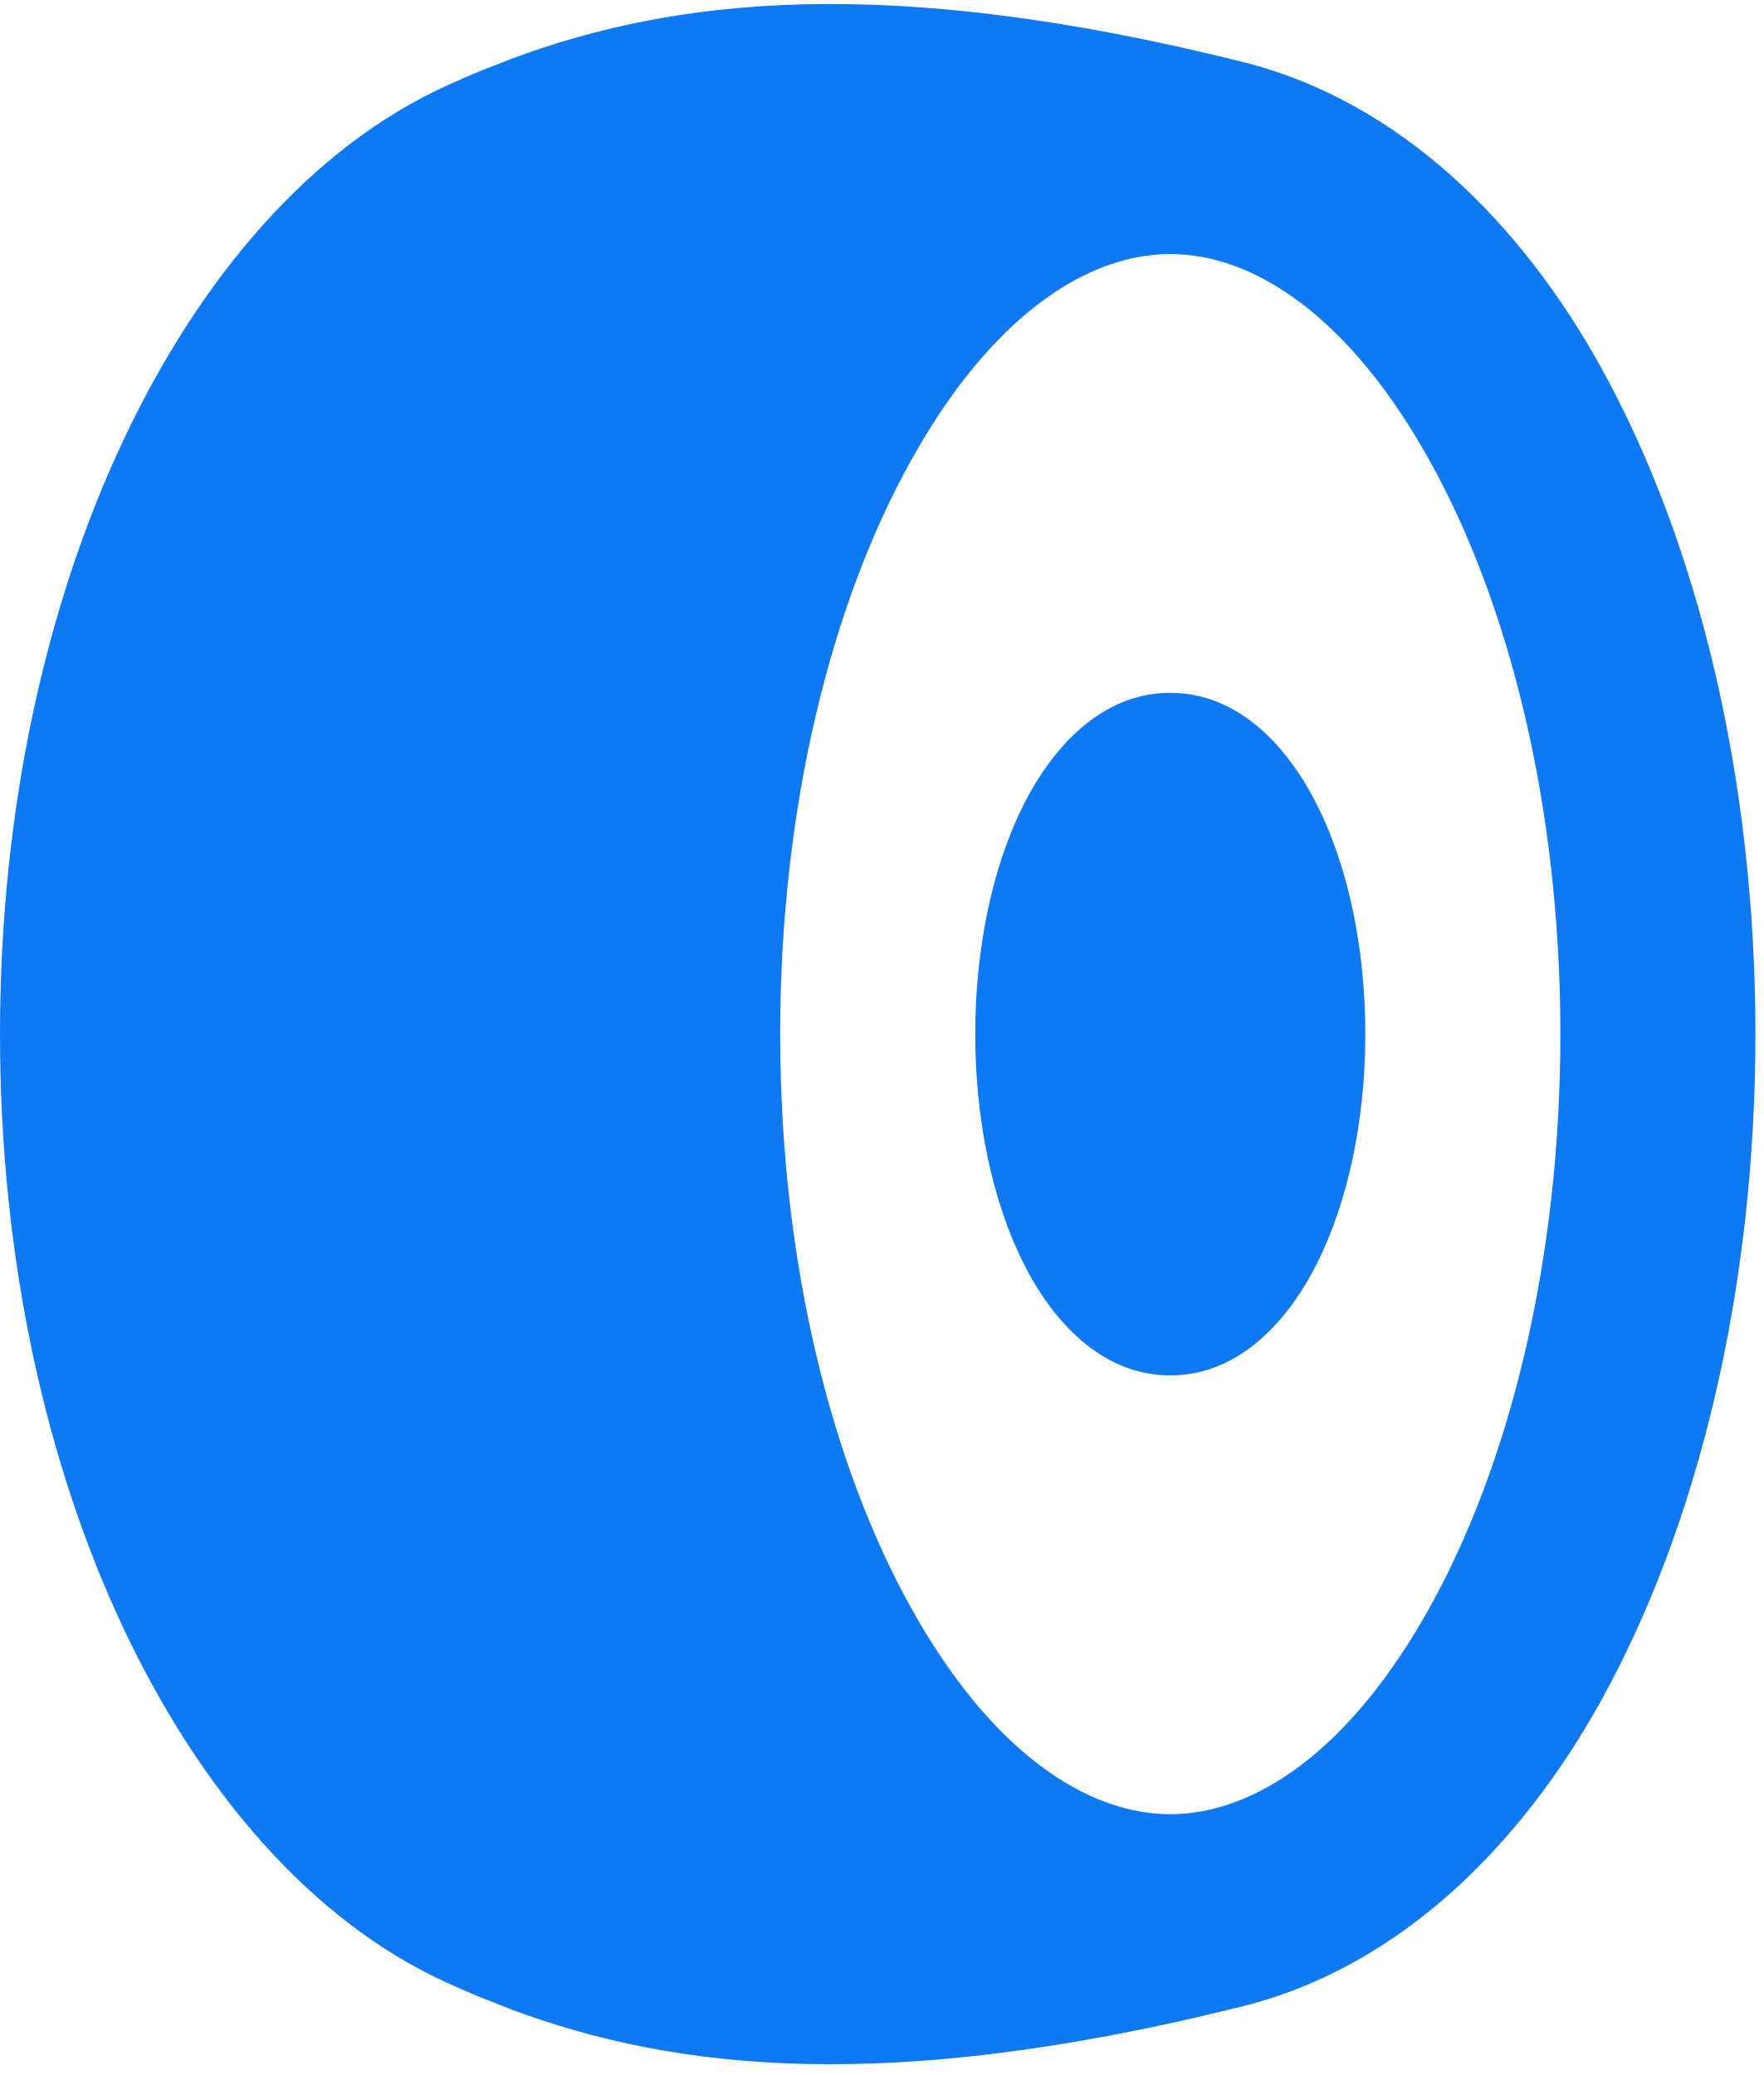
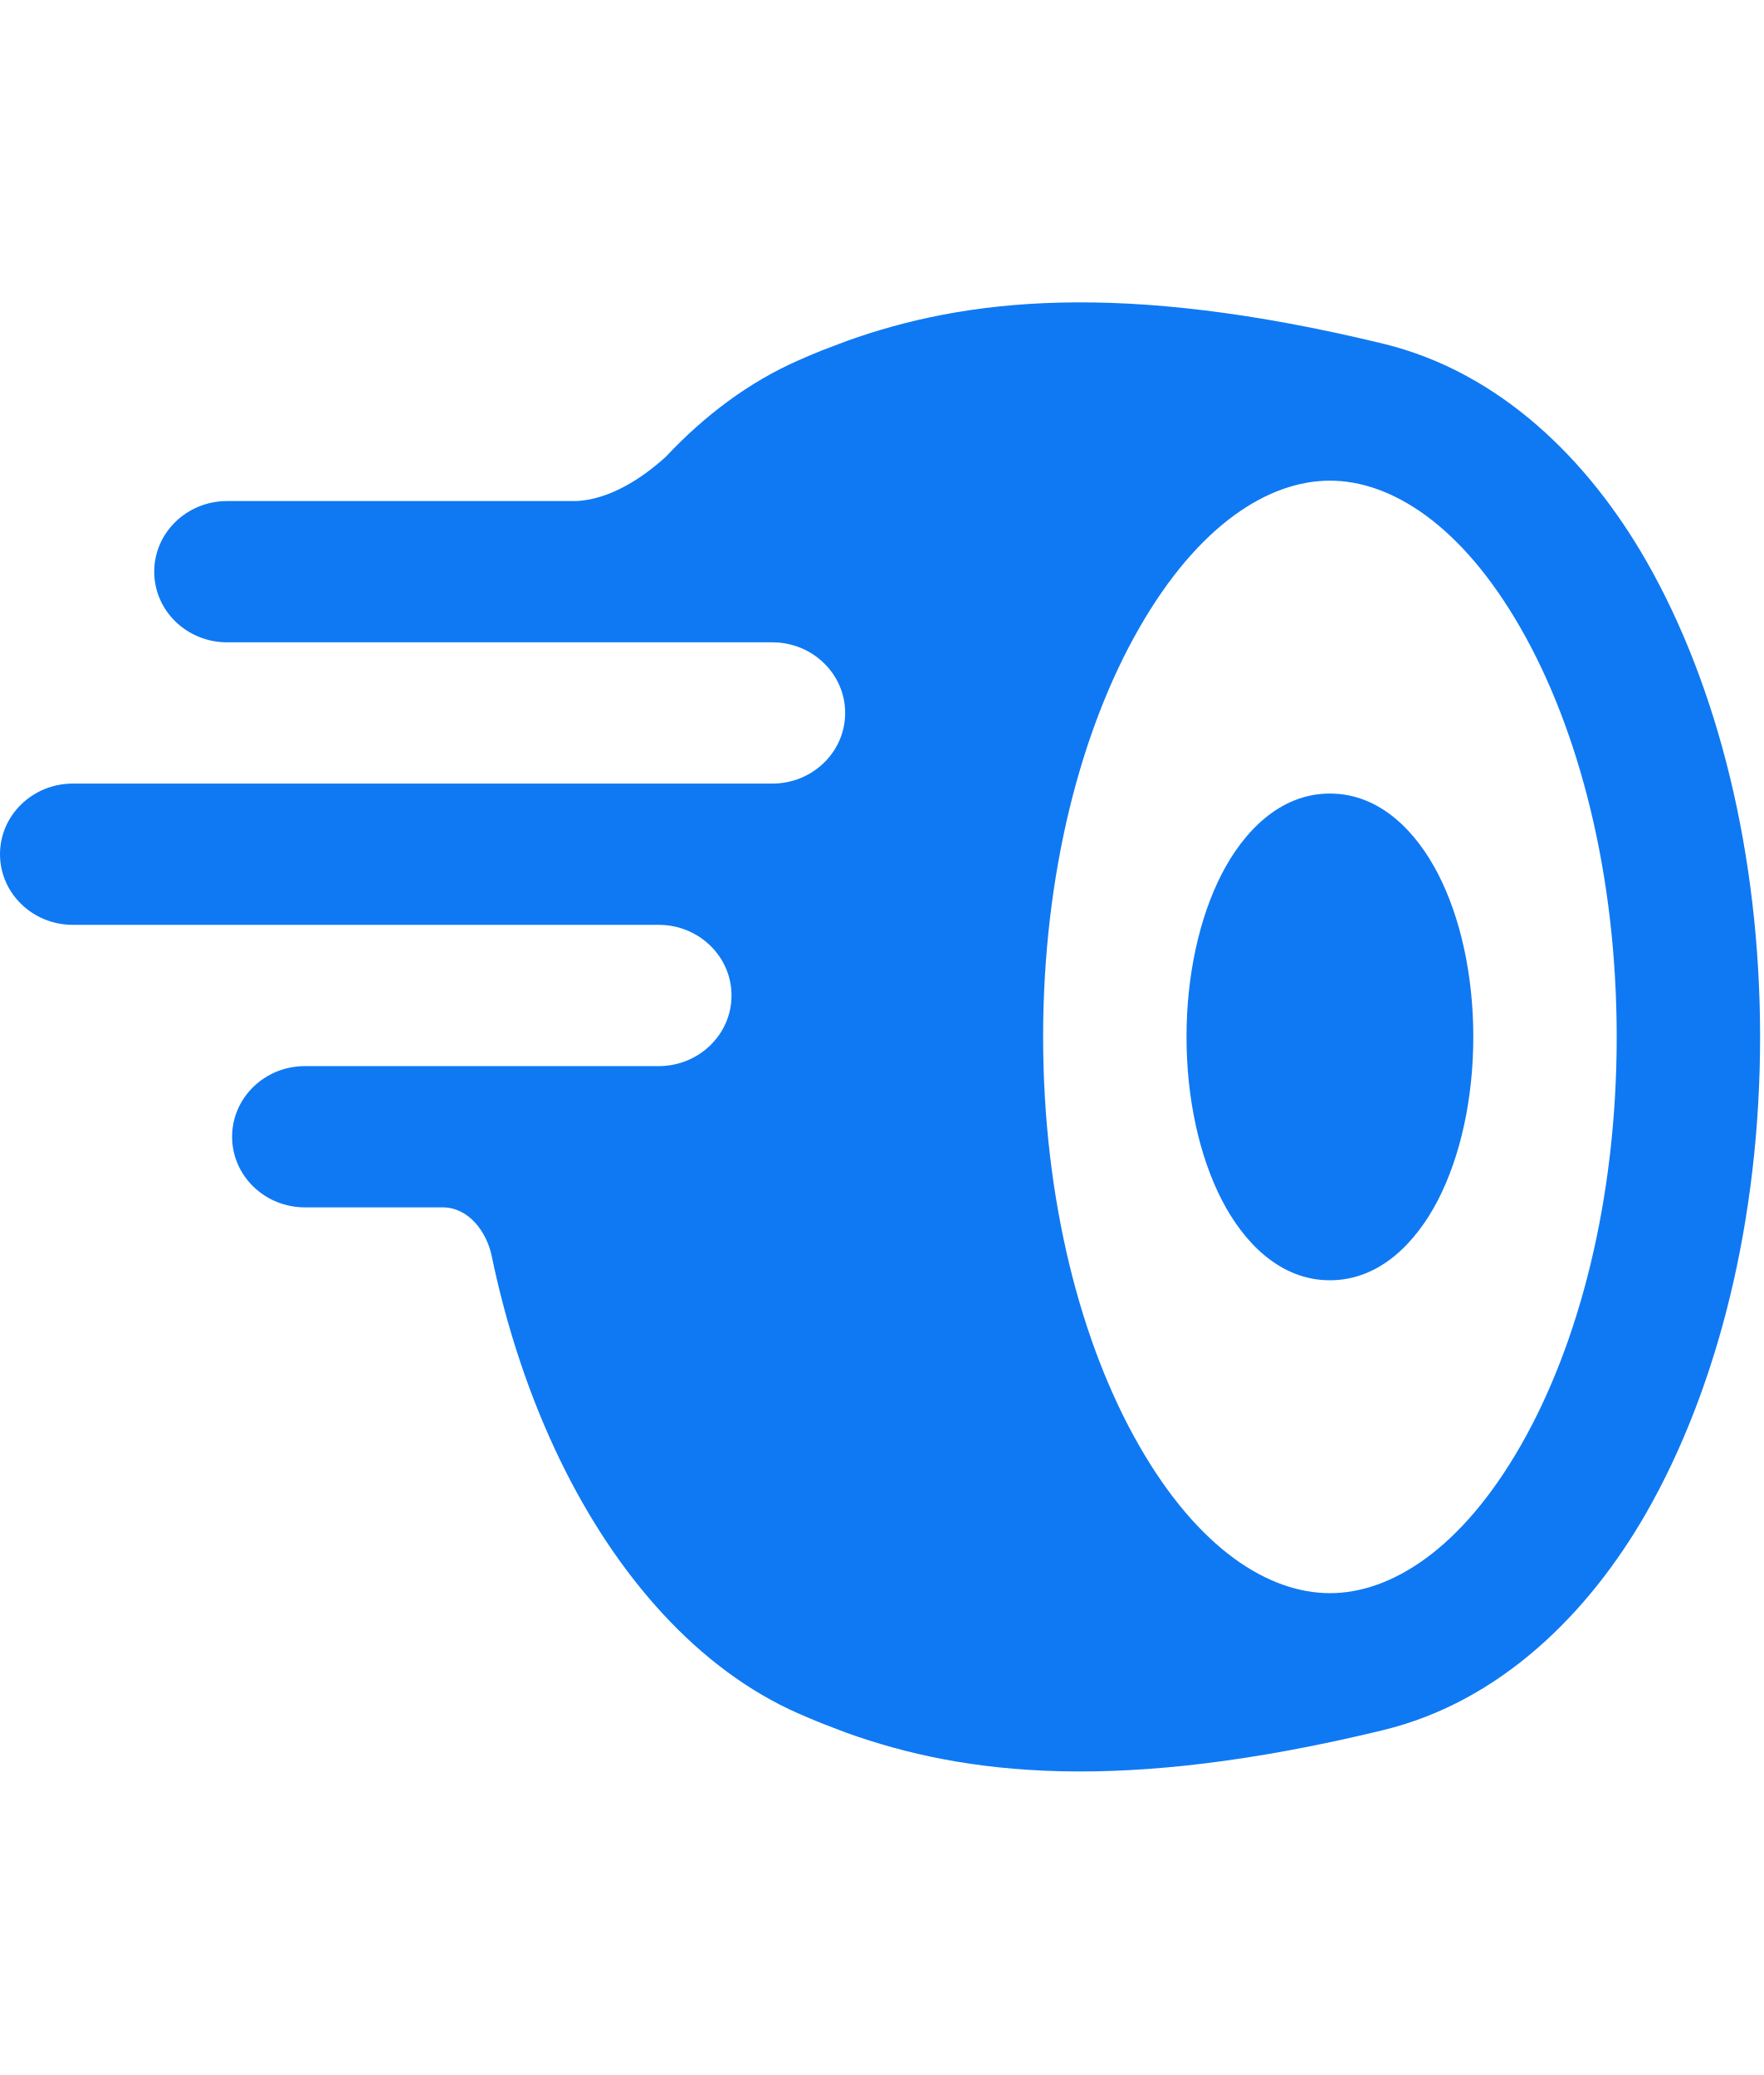
- <svg xmlns="http://www.w3.org/2000/svg" width="113" height="133" viewBox="0 0 113 133" fill="none">
-   <path d="M28.669 5.47C29.344 5.158 30.031 4.858 30.731 4.57L32.888 3.727C43.156 -0.067 56.712 -1.761 79.638 3.97C89.881 6.533 97.575 14.495 102.562 23.47C108.825 34.745 112.5 49.895 112.5 66.283C112.5 82.677 108.825 97.82 102.562 109.095C97.569 118.07 89.875 126.033 79.638 128.595C56.712 134.327 43.156 132.633 32.888 128.845L30.738 127.995C30.045 127.709 29.358 127.411 28.675 127.102C19.944 123.145 12.812 114.764 7.912 104.364C2.956 93.845 0 80.714 0 66.283C0 51.852 2.956 38.72 7.912 28.202C12.812 17.802 19.938 9.42 28.669 5.47ZM75 16.283C69.669 16.283 63.531 20.245 58.369 29.545C53.312 38.633 50 51.608 50 66.283C50 80.958 53.312 93.933 58.369 103.02C63.531 112.32 69.669 116.283 75 116.283C80.331 116.283 86.469 112.32 91.631 103.02C96.688 93.933 100 80.958 100 66.283C100 51.608 96.688 38.633 91.631 29.545C86.469 20.245 80.331 16.283 75 16.283ZM75 44.408C79.412 44.408 82.562 47.902 84.425 51.627C86.381 55.539 87.5 60.727 87.5 66.283C87.5 71.839 86.375 77.027 84.425 80.939C82.562 84.664 79.412 88.158 75 88.158C70.588 88.158 67.438 84.664 65.575 80.939C63.625 77.027 62.5 71.839 62.5 66.283C62.5 60.727 63.625 55.539 65.575 51.627C67.438 47.908 70.588 44.408 75 44.408Z" fill="#0F79F3" />
+ <svg xmlns="http://www.w3.org/2000/svg" width="113" height="133" viewBox="0 0 518 432" fill="none">
+   <path d="M390.703 144.322C405.573 144.322 416.189 155.743 422.466 167.919C429.059 180.708 432.829 197.665 432.829 215.827C432.829 233.989 429.038 250.946 422.466 263.735C416.189 275.911 405.573 287.331 390.703 287.331C375.832 287.331 365.216 275.911 358.939 263.735C352.367 250.946 348.576 233.989 348.576 215.827C348.576 197.665 352.367 180.708 358.939 167.919C365.216 155.763 375.832 144.322 390.703 144.322Z" fill="#0F79F3" />
+   <path fill-rule="evenodd" clip-rule="evenodd" d="M248.778 11.344C283.385 -1.057 329.071 -6.593 406.332 12.141C440.854 20.517 466.783 46.545 483.592 75.882C504.697 112.737 517.083 162.26 517.083 215.827C517.083 269.414 504.697 318.916 483.592 355.771C466.762 385.109 440.833 411.136 406.332 419.512C329.071 438.246 283.385 432.71 248.778 420.329L241.532 417.551C239.199 416.614 236.882 415.64 234.581 414.629C205.156 401.697 181.123 374.301 164.609 340.306C155.824 322.223 148.906 301.777 144.319 279.595H144.315C142.851 273.323 137.951 266.06 130.259 265.914V265.911H89.583C77.766 265.911 68.186 256.62 68.186 245.158C68.186 233.697 77.766 224.405 89.583 224.405H193.508C205.325 224.405 214.905 215.114 214.905 203.653C214.905 192.191 205.325 182.9 193.508 182.9H21.396C9.579 182.9 0 173.608 0 162.147C5.65168e-05 150.685 9.58 141.394 21.396 141.394H226.896C238.713 141.394 248.292 132.102 248.292 120.641C248.292 109.179 238.713 99.888 226.896 99.888H66.704C54.887 99.888 45.308 90.596 45.308 79.135C45.308 67.673 54.887 58.382 66.704 58.382H169.055C179.234 58.057 189.155 51.273 195.624 45.343C207.155 33.077 220.214 23.339 234.56 17.044C236.835 16.023 239.152 15.042 241.511 14.102L248.778 11.344ZM390.703 52.388C372.736 52.388 352.052 65.34 334.653 95.74C317.613 125.445 306.449 167.857 306.449 215.827C306.449 263.796 317.613 306.208 334.653 335.913C352.052 366.313 372.736 379.265 390.703 379.265C408.67 379.265 429.354 366.313 446.752 335.913C463.792 306.208 474.956 263.796 474.956 215.827C474.956 167.857 463.792 125.445 446.752 95.74C429.354 65.34 408.67 52.388 390.703 52.388Z" fill="#0F79F3" />
</svg>
